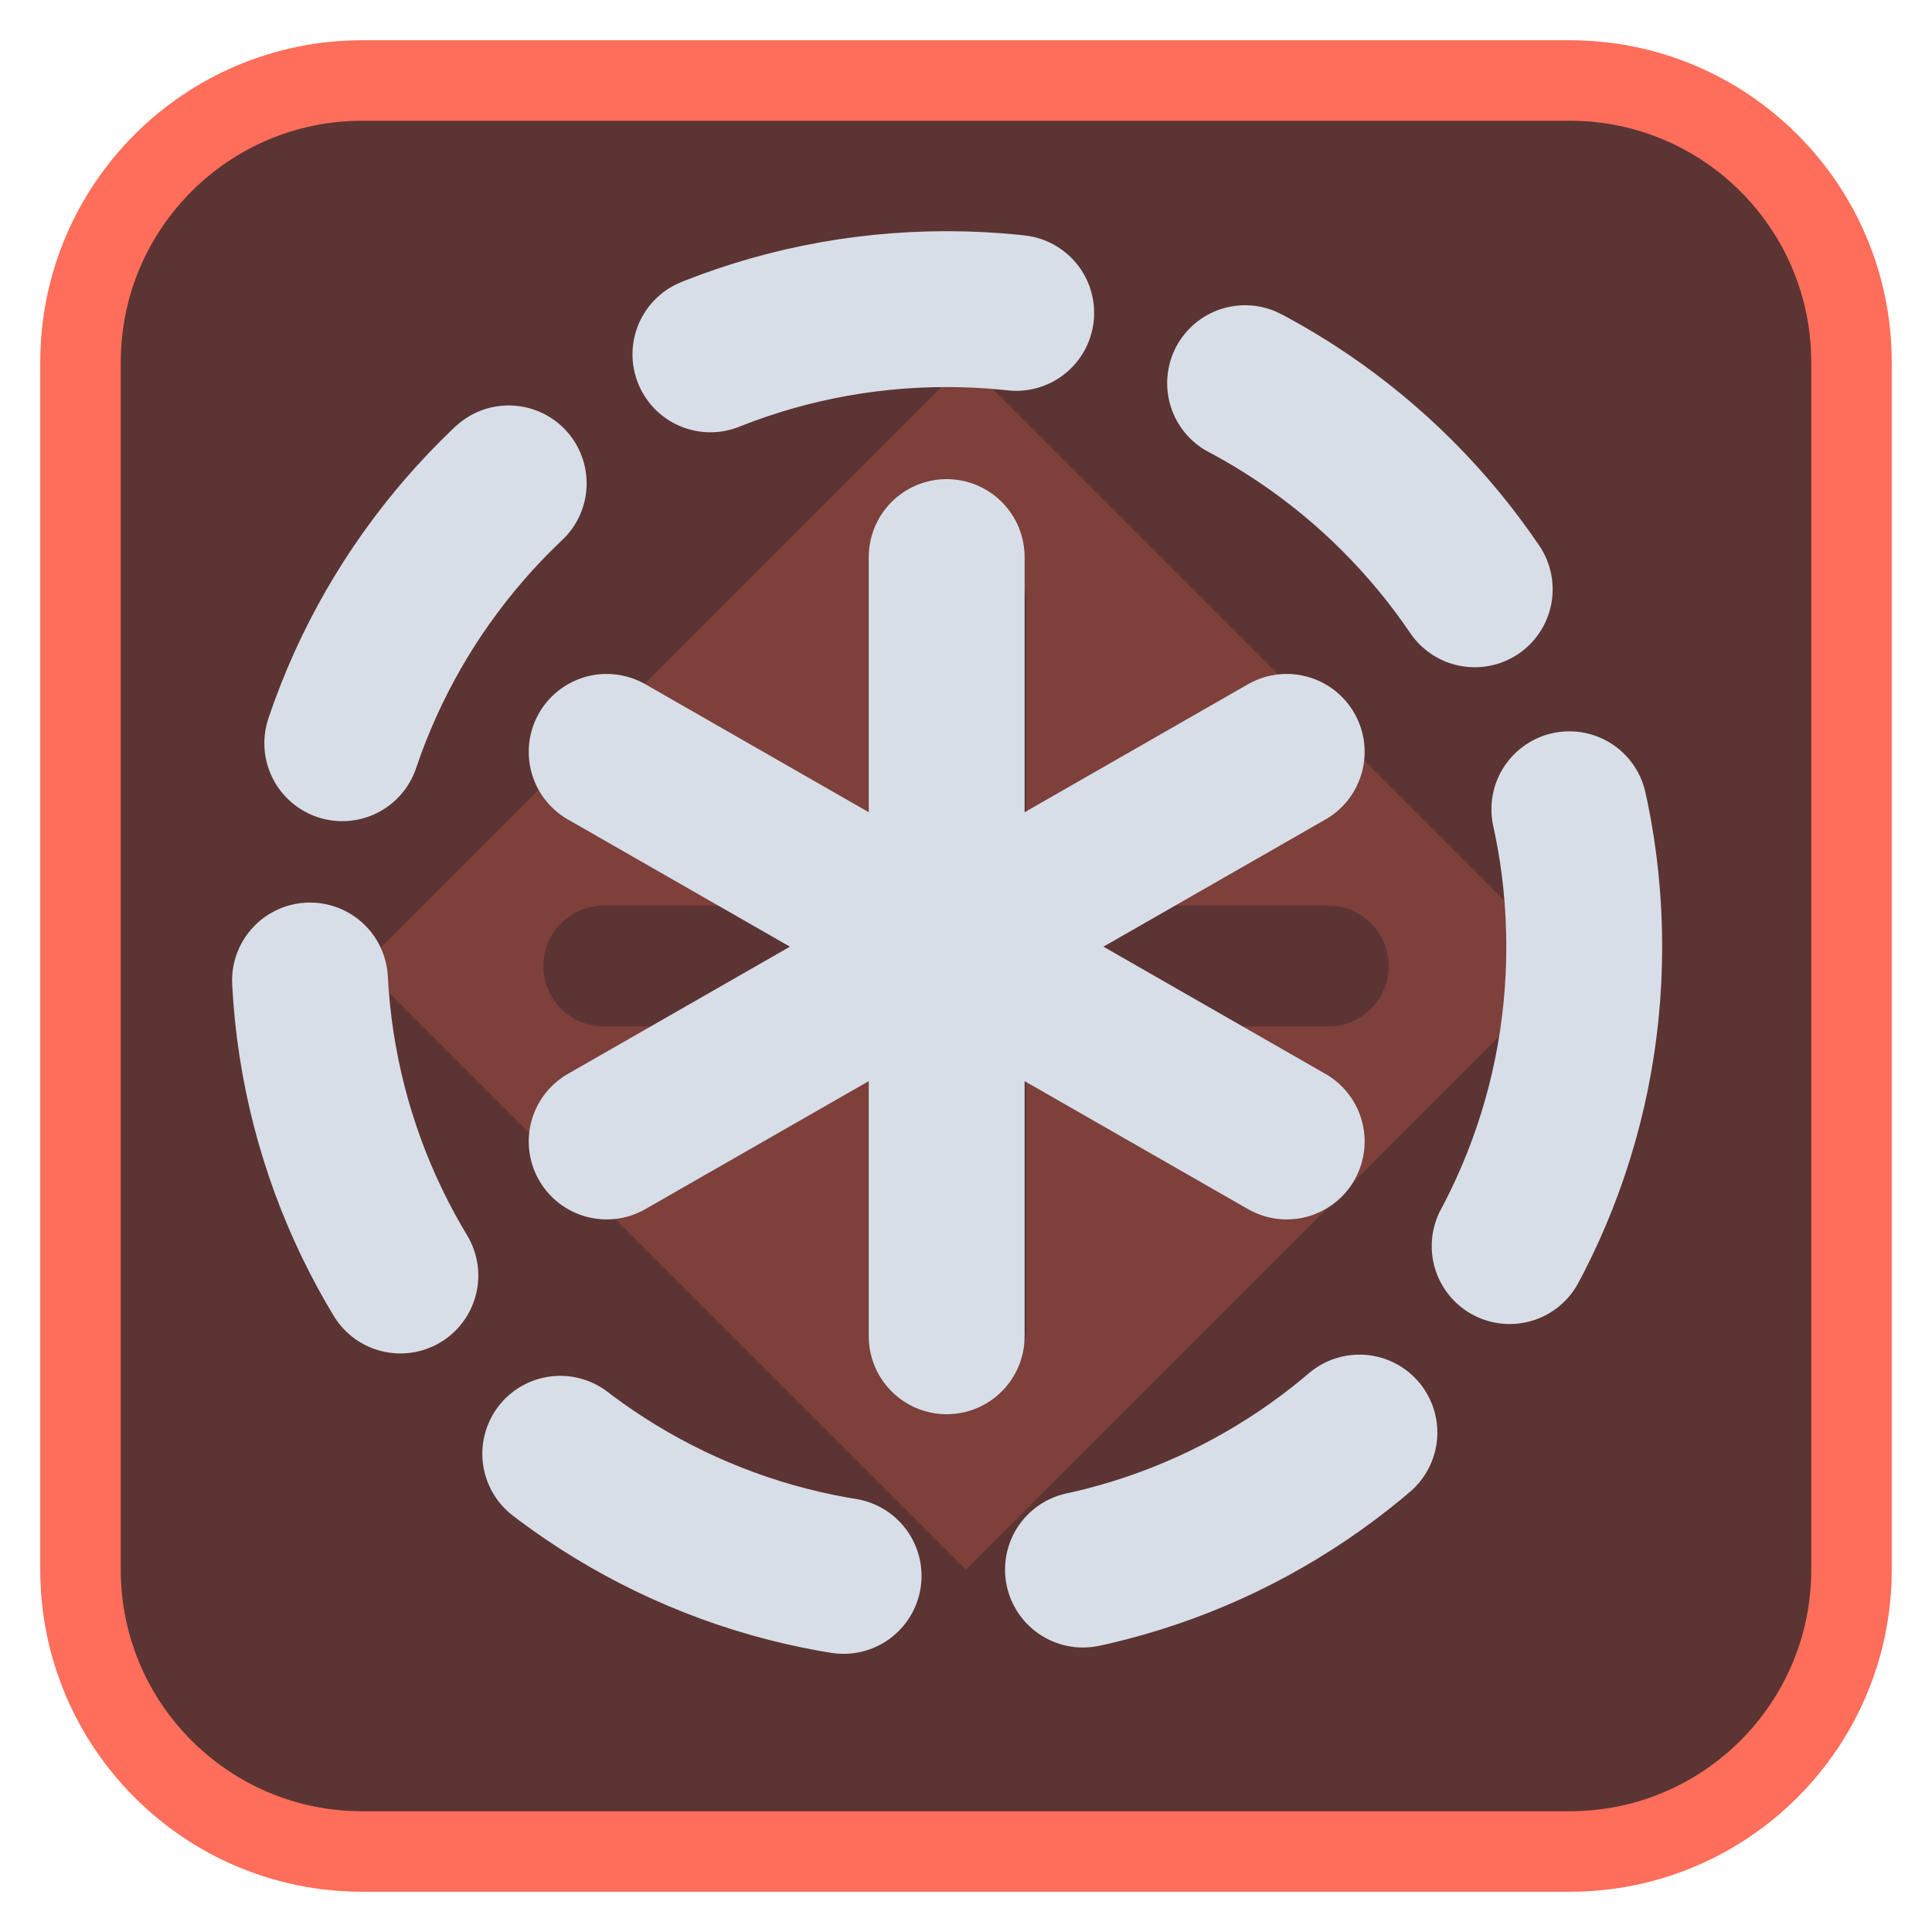
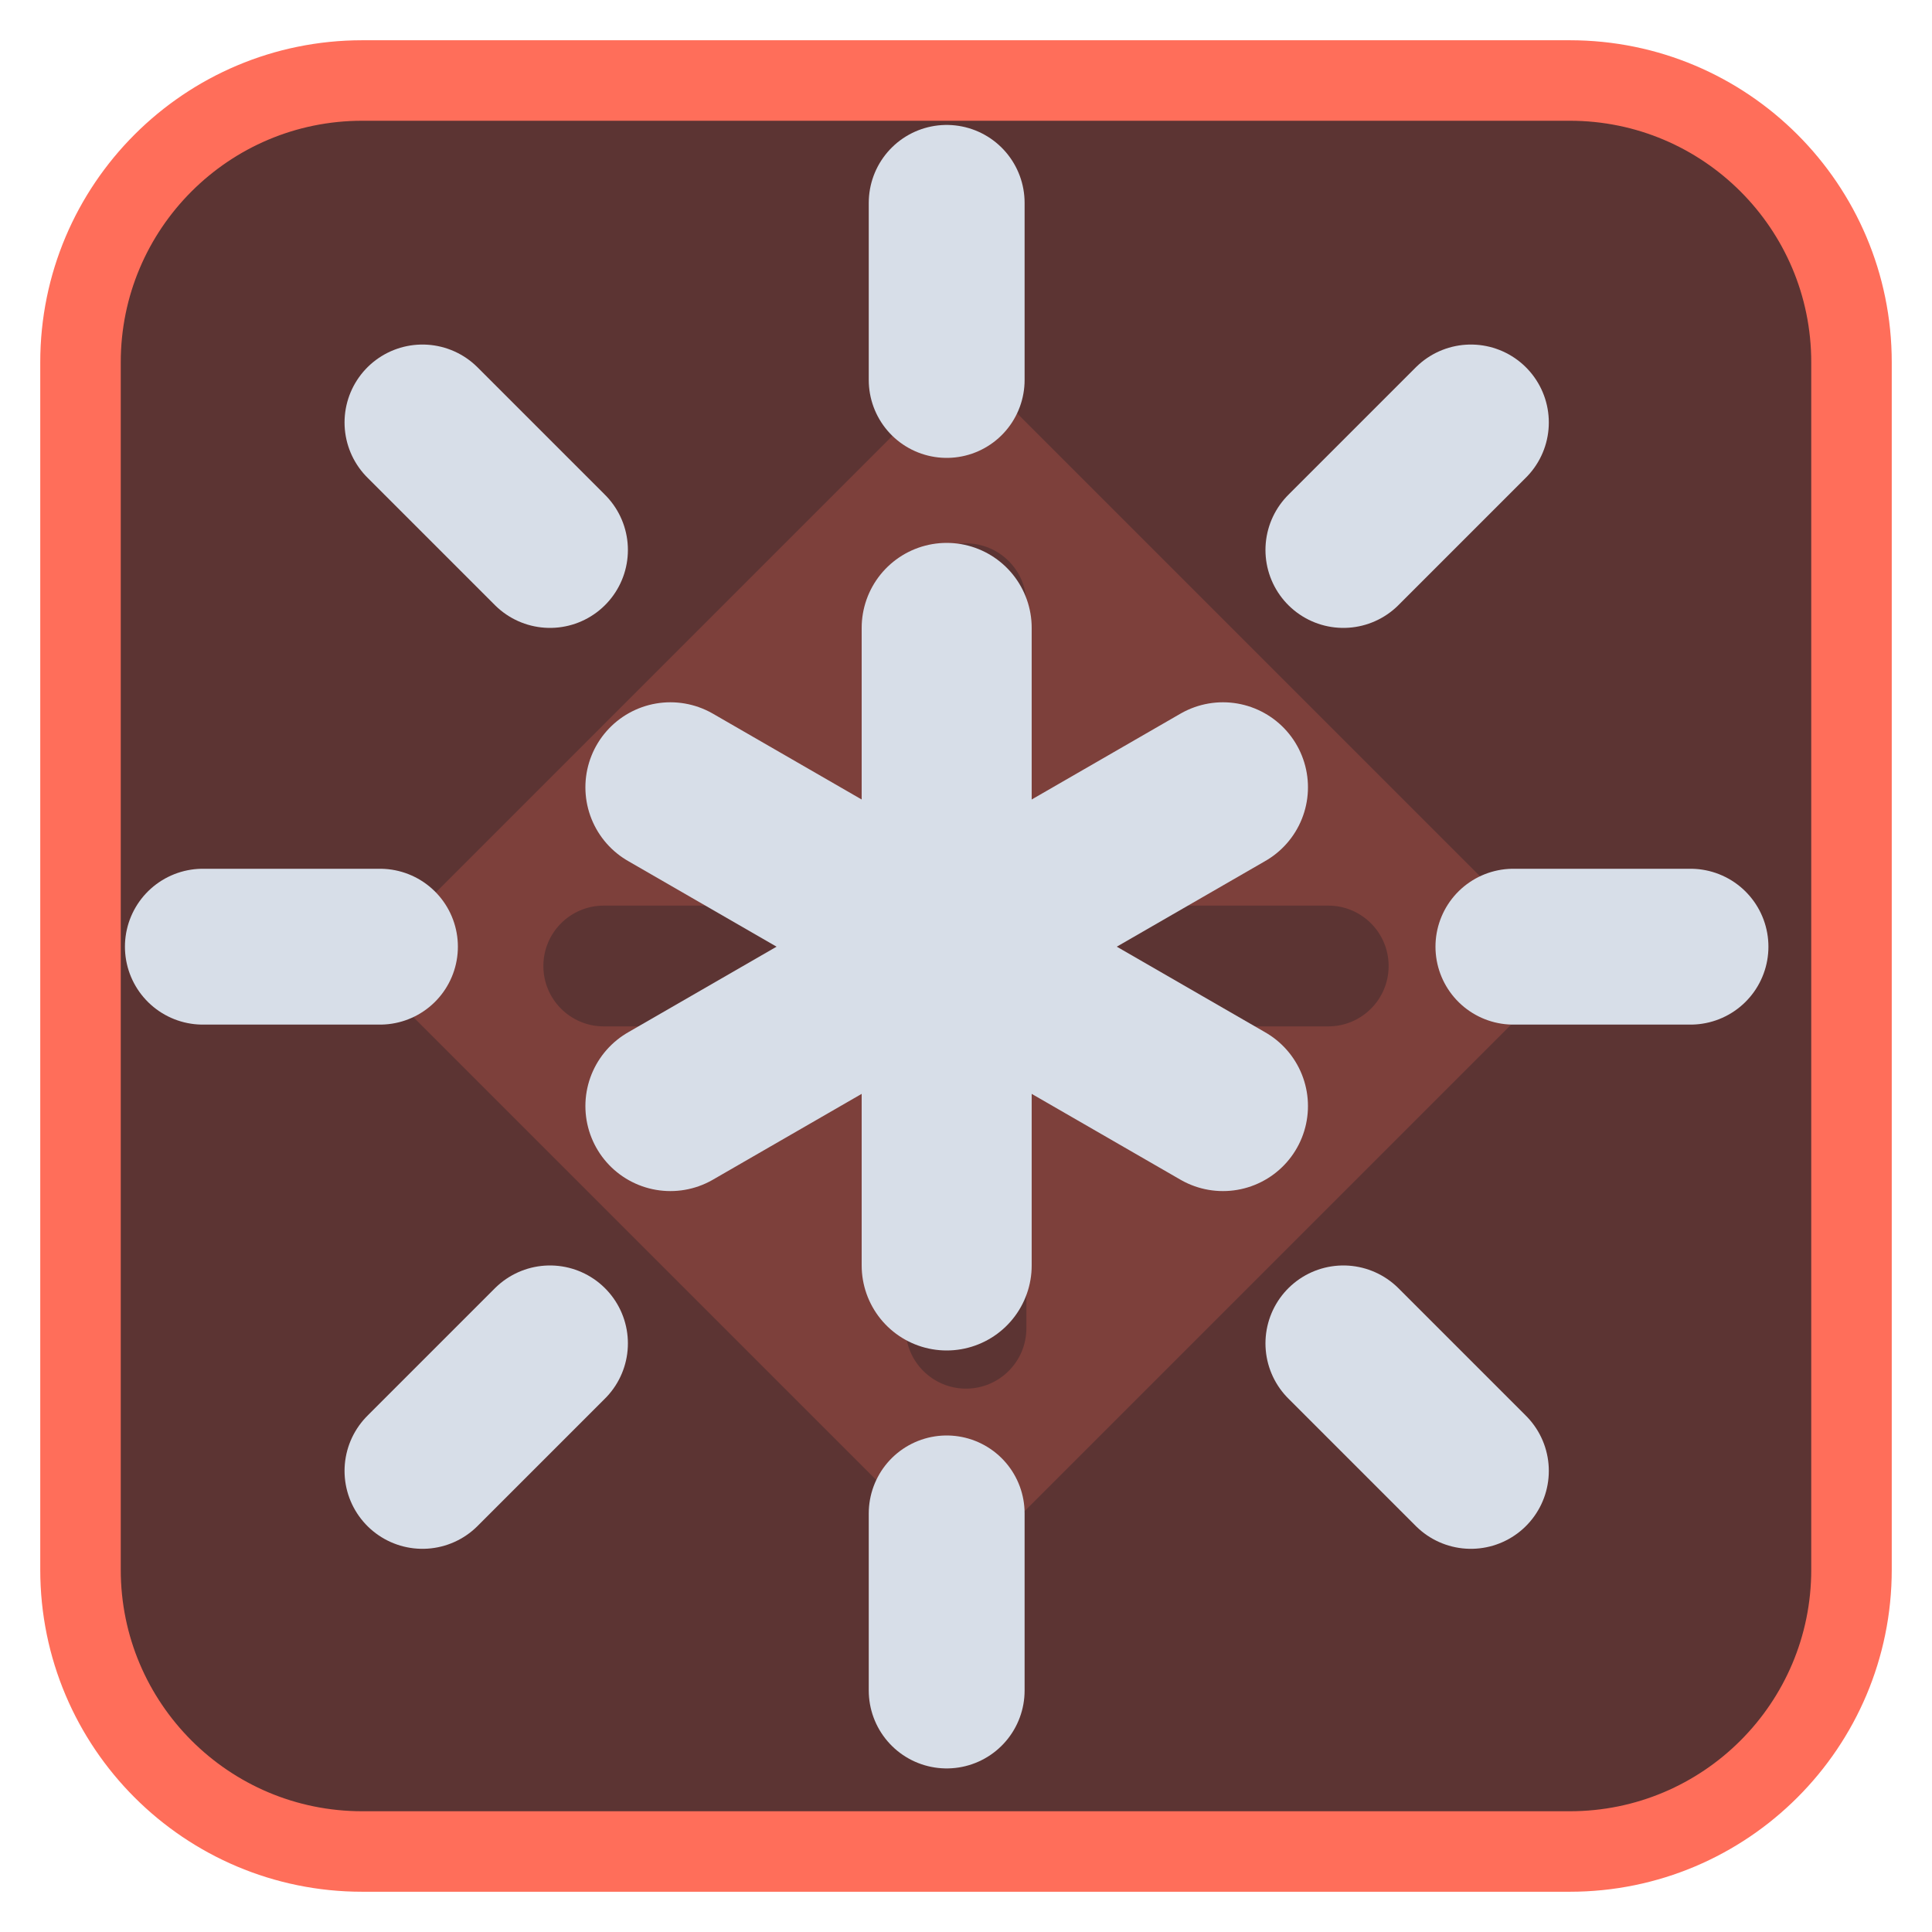
<svg xmlns="http://www.w3.org/2000/svg" viewBox="0 0 24 24" width="24" height="24">
  <rect x="1" y="1" width="22" height="22" rx="3.5" fill="#5c3433" stroke="#ff6e5a" stroke-width="1" />
  <g opacity="0.2" transform="translate(3,3) scale(0.75)">
    <path d="M12 2l10 10-10 10L2 12zM11 6a1 1 0 0 1 2 0v5h5a1 1 0 0 1 0 2h-5v5a1 1 0 0 1-2 0v-5H6a1 1 0 0 1 0-2h5z" fill="#ff6e5a" fill-rule="evenodd" />
  </g>
  <g transform="translate(1.2,1.2) scale(0.88)">
-     <circle cx="12" cy="12" r="9" fill="none" stroke="#d7dee8" stroke-width="2.2" stroke-linecap="round" stroke-linejoin="round" stroke-dasharray="4.4 3.4" />
-     <path d="M12 6.5V17.5M7.2 9.25L16.8 14.75M7.2 14.75L16.8 9.25" fill="none" stroke="#d7dee8" stroke-width="2.2" stroke-linecap="round" stroke-linejoin="round" />
+     <path d="M12 7.5V16.5M8.1 9.75L15.9 14.25M8.1 14.25L15.9 9.75" fill="none" stroke="#d7dee8" stroke-width="2.4" stroke-linecap="round" stroke-linejoin="round" />
+     <path d="M12 1.5V4M12 20V22.5M1.5 12H4M20 12H22.5M4.6 4.6L6.4 6.4M17.6 17.6L19.4 19.4M4.6 19.4L6.4 17.6M17.6 6.4L19.4 4.6" fill="none" stroke="#d7dee8" stroke-width="2.2" stroke-linecap="round" stroke-linejoin="round" />
  </g>
</svg>
